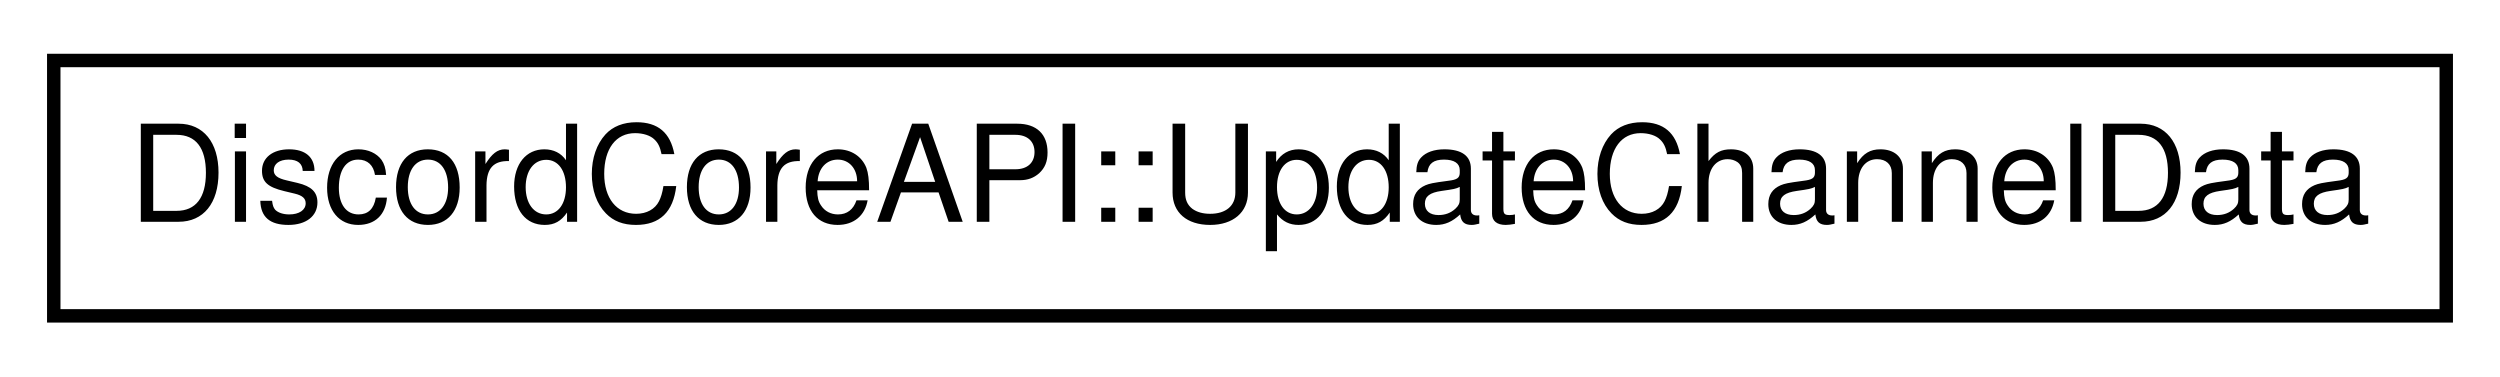
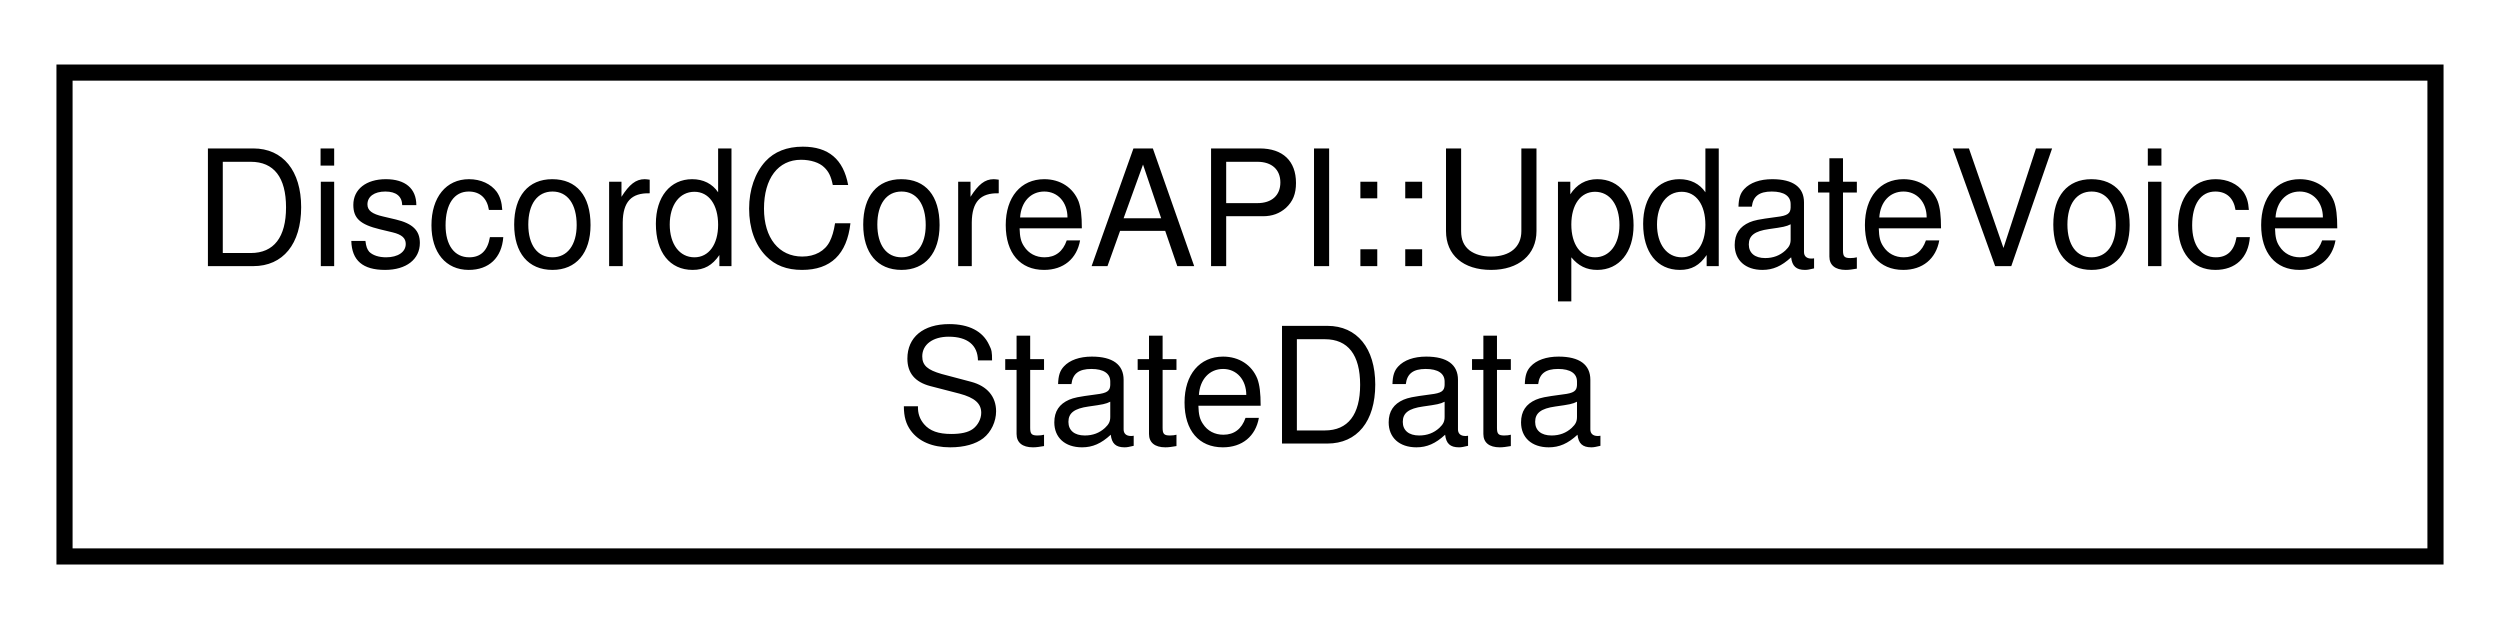
- <svg xmlns="http://www.w3.org/2000/svg" xmlns:xlink="http://www.w3.org/1999/xlink" width="186pt" height="28pt" viewBox="0.00 0.00 186.00 28.00">
-   <g id="graph0" class="graph" transform="scale(1 1) rotate(0) translate(4 24)">
+ <svg xmlns="http://www.w3.org/2000/svg" xmlns:xlink="http://www.w3.org/1999/xlink" width="155pt" height="39pt" viewBox="0.00 0.00 155.00 39.00">
+   <g id="graph0" class="graph" transform="scale(1 1) rotate(0) translate(4 35)">
    <g id="node1" class="node">
      <g id="a_node1">
-         <a xlink:href="d5/de6/a02424.html" target="_top" xlink:title="For updating/modifying a given Channel's properties.">
-           <polygon fill="none" stroke="black" points="0,-0.5 0,-19.5 178,-19.5 178,-0.5 0,-0.5" />
-           <text text-anchor="middle" x="89" y="-7.5" font-family="Helvetica,sans-Serif" font-size="10.00">DiscordCoreAPI::UpdateChannelData</text>
+         <a xlink:href="d4/d2d/a02408.html" target="_top" xlink:title="For updating the current voice state.">
+           <polygon fill="none" stroke="black" points="0,-0.5 0,-30.5 147,-30.5 147,-0.5 0,-0.5" />
+           <text text-anchor="start" x="8" y="-18.5" font-family="Helvetica,sans-Serif" font-size="10.00">DiscordCoreAPI::UpdateVoice</text>
+           <text text-anchor="middle" x="73.5" y="-7.5" font-family="Helvetica,sans-Serif" font-size="10.00">StateData</text>
        </a>
      </g>
    </g>
  </g>
</svg>
